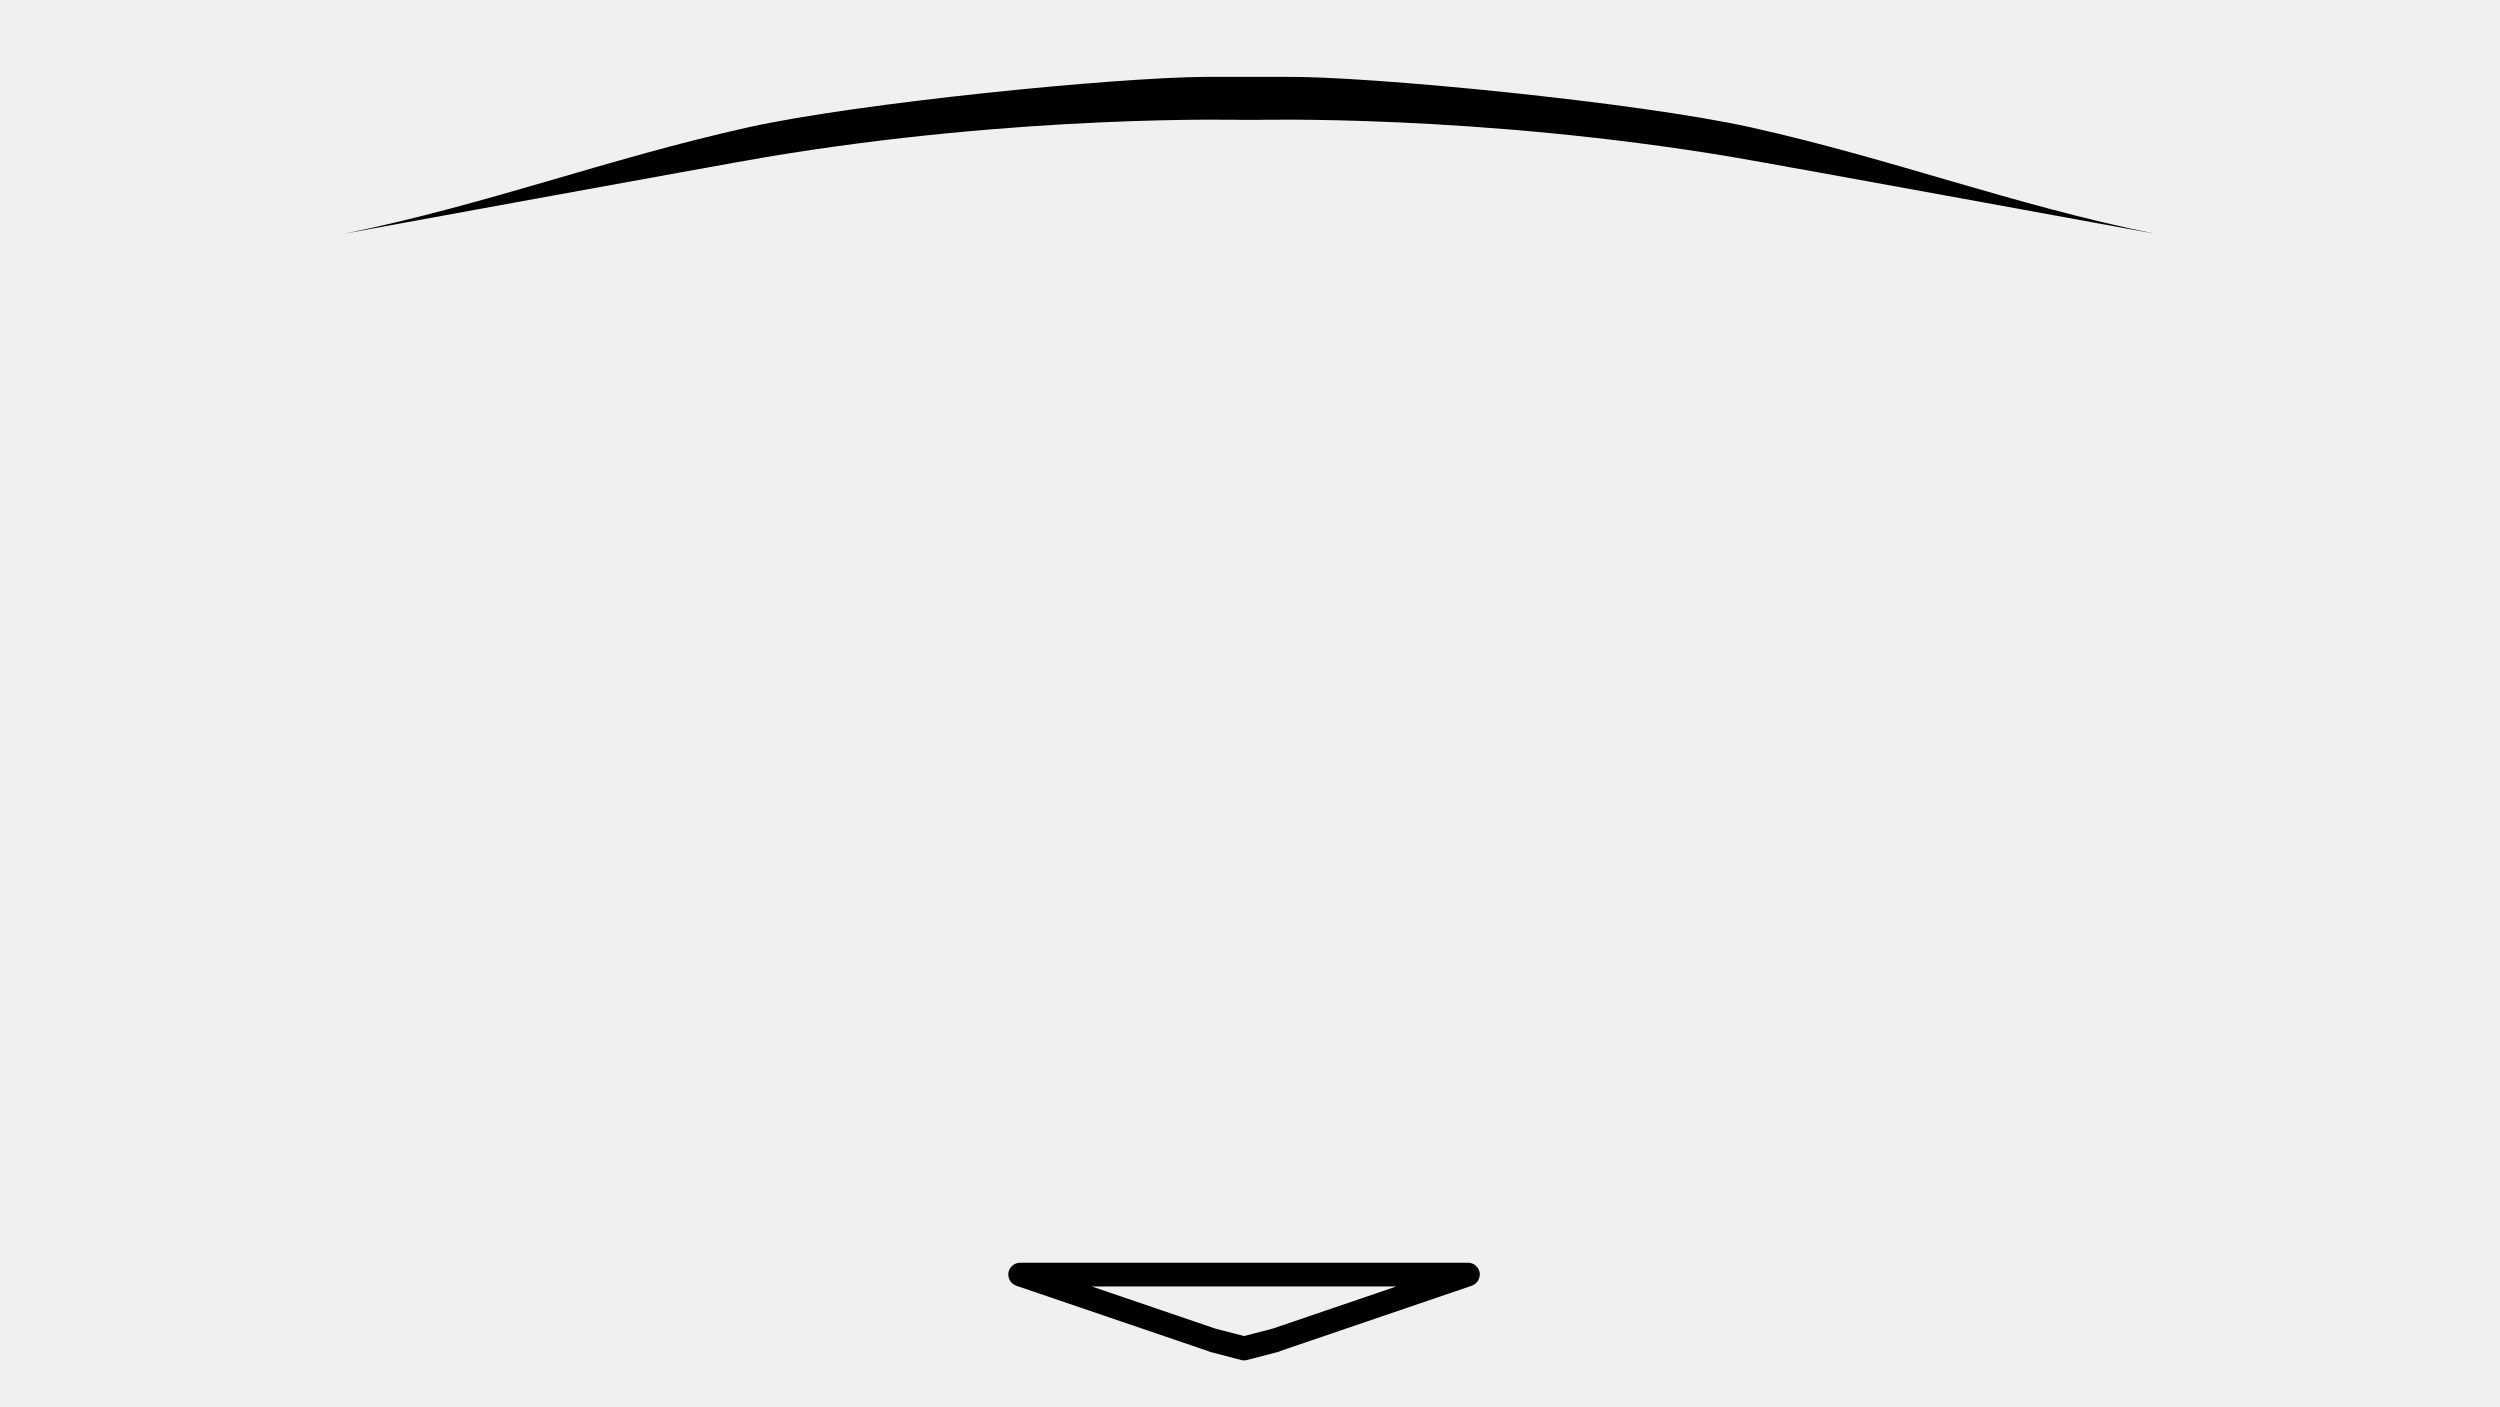
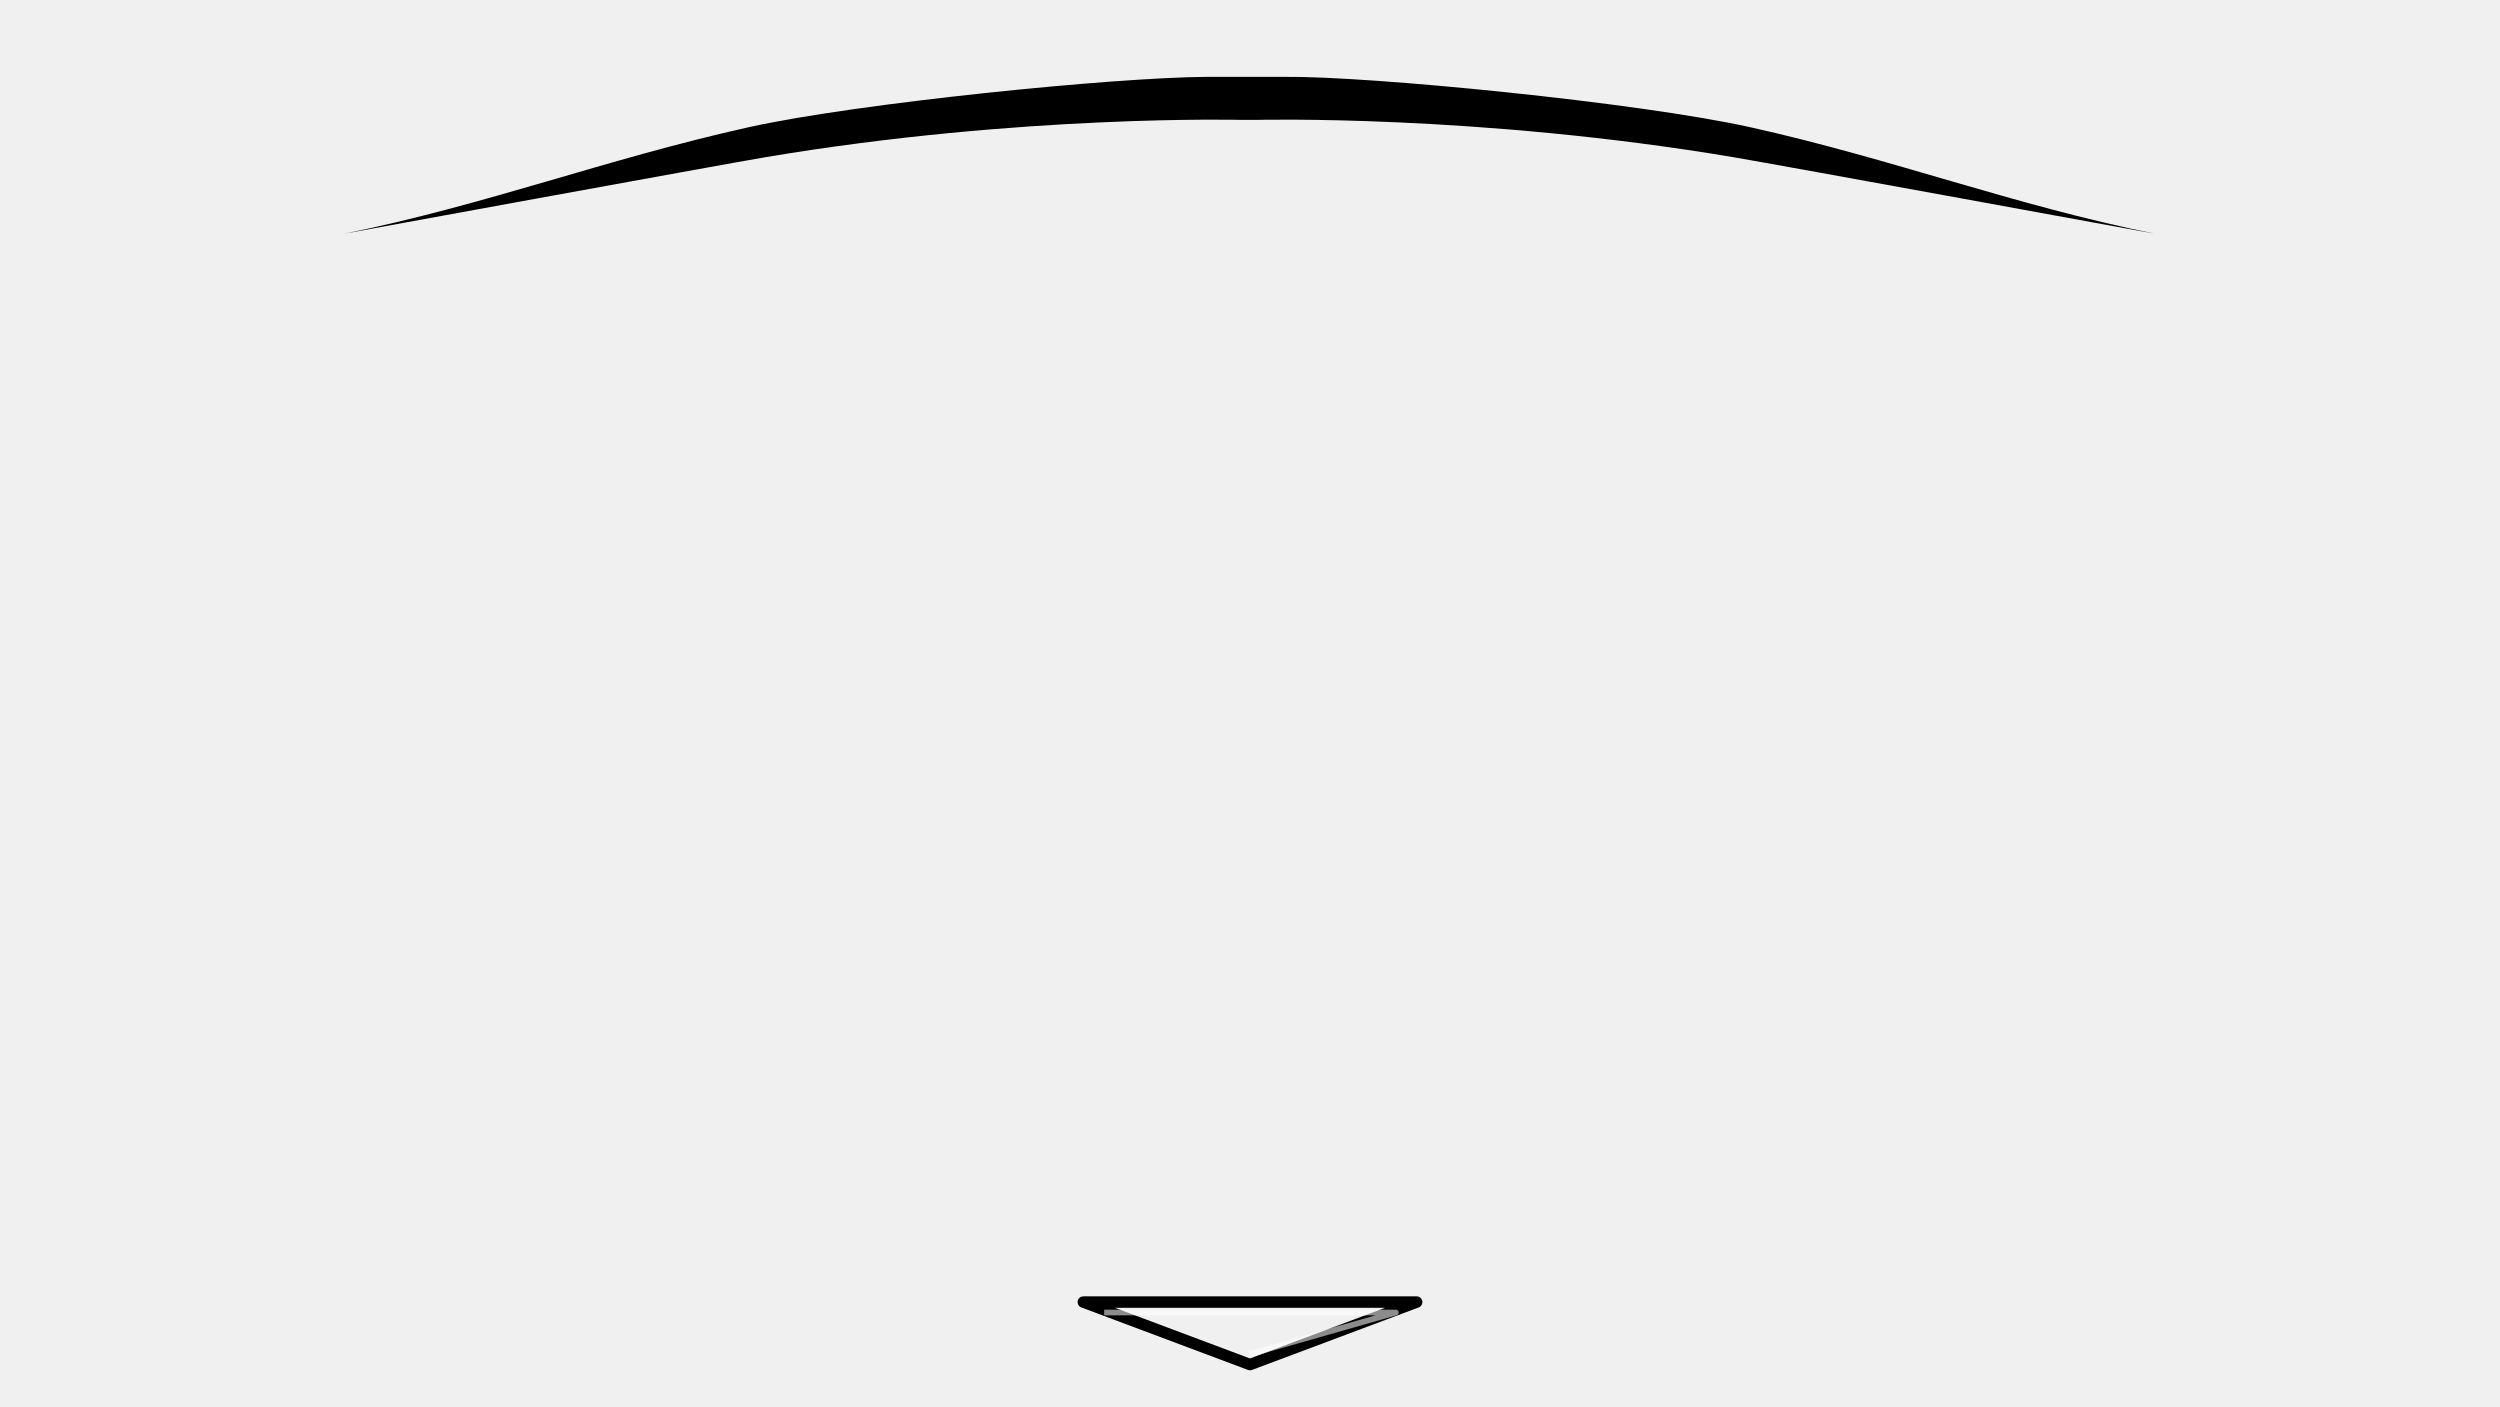
<svg xmlns="http://www.w3.org/2000/svg" viewBox="0 0 240 135">
  <path d="M115.75 7.38 C107.02 7.43 82.33 9.89 71.84 12.22 C58.15 15.27 46.73 19.66 33.02 22.44 C33.02 22.44 69.23 15.81 73.49 15.09 C98.02 10.96 119.30 11.51 119.30 11.51 L120.59 11.51 C120.59 11.51 141.88 10.96 166.40 15.09 C170.67 15.81 206.87 22.44 206.87 22.44 C193.17 19.66 181.74 15.27 168.06 12.22 C157.22 9.81 131.27 7.28 123.35 7.38 L119.93 7.38 C119.93 7.38 116.03 7.38 115.75 7.38 Z" fill="#000" />
-   <path d="M97.96 121.22 C97.40 121.21 96.91 121.61 96.81 122.17 C96.72 122.73 97.05 123.27 97.59 123.44 L115.99 129.71 C116.02 129.73 116.05 129.75 116.08 129.76 L119.14 130.56 C119.33 130.61 119.53 130.61 119.72 130.56 L122.79 129.76 C122.82 129.75 122.85 129.73 122.87 129.71 L141.26 123.44 C141.80 123.27 142.13 122.73 142.05 122.17 C141.95 121.62 141.47 121.21 140.90 121.22 L119.43 121.22 L97.96 121.22 Z M104.81 123.50 L119.43 123.50 L134.05 123.50 L122.17 127.55 L119.43 128.26 L116.68 127.55 L104.81 123.50 Z" fill="#000" />
+   <path d="M104 125 H136 L120 131 Z" fill="none" stroke="#000" stroke-width="1.1" stroke-linejoin="round" />
+   <path d="M106 126 H134 L120 130" fill="none" stroke="#fff" stroke-width="0.55" stroke-linejoin="round" opacity="0.55" />
</svg>
